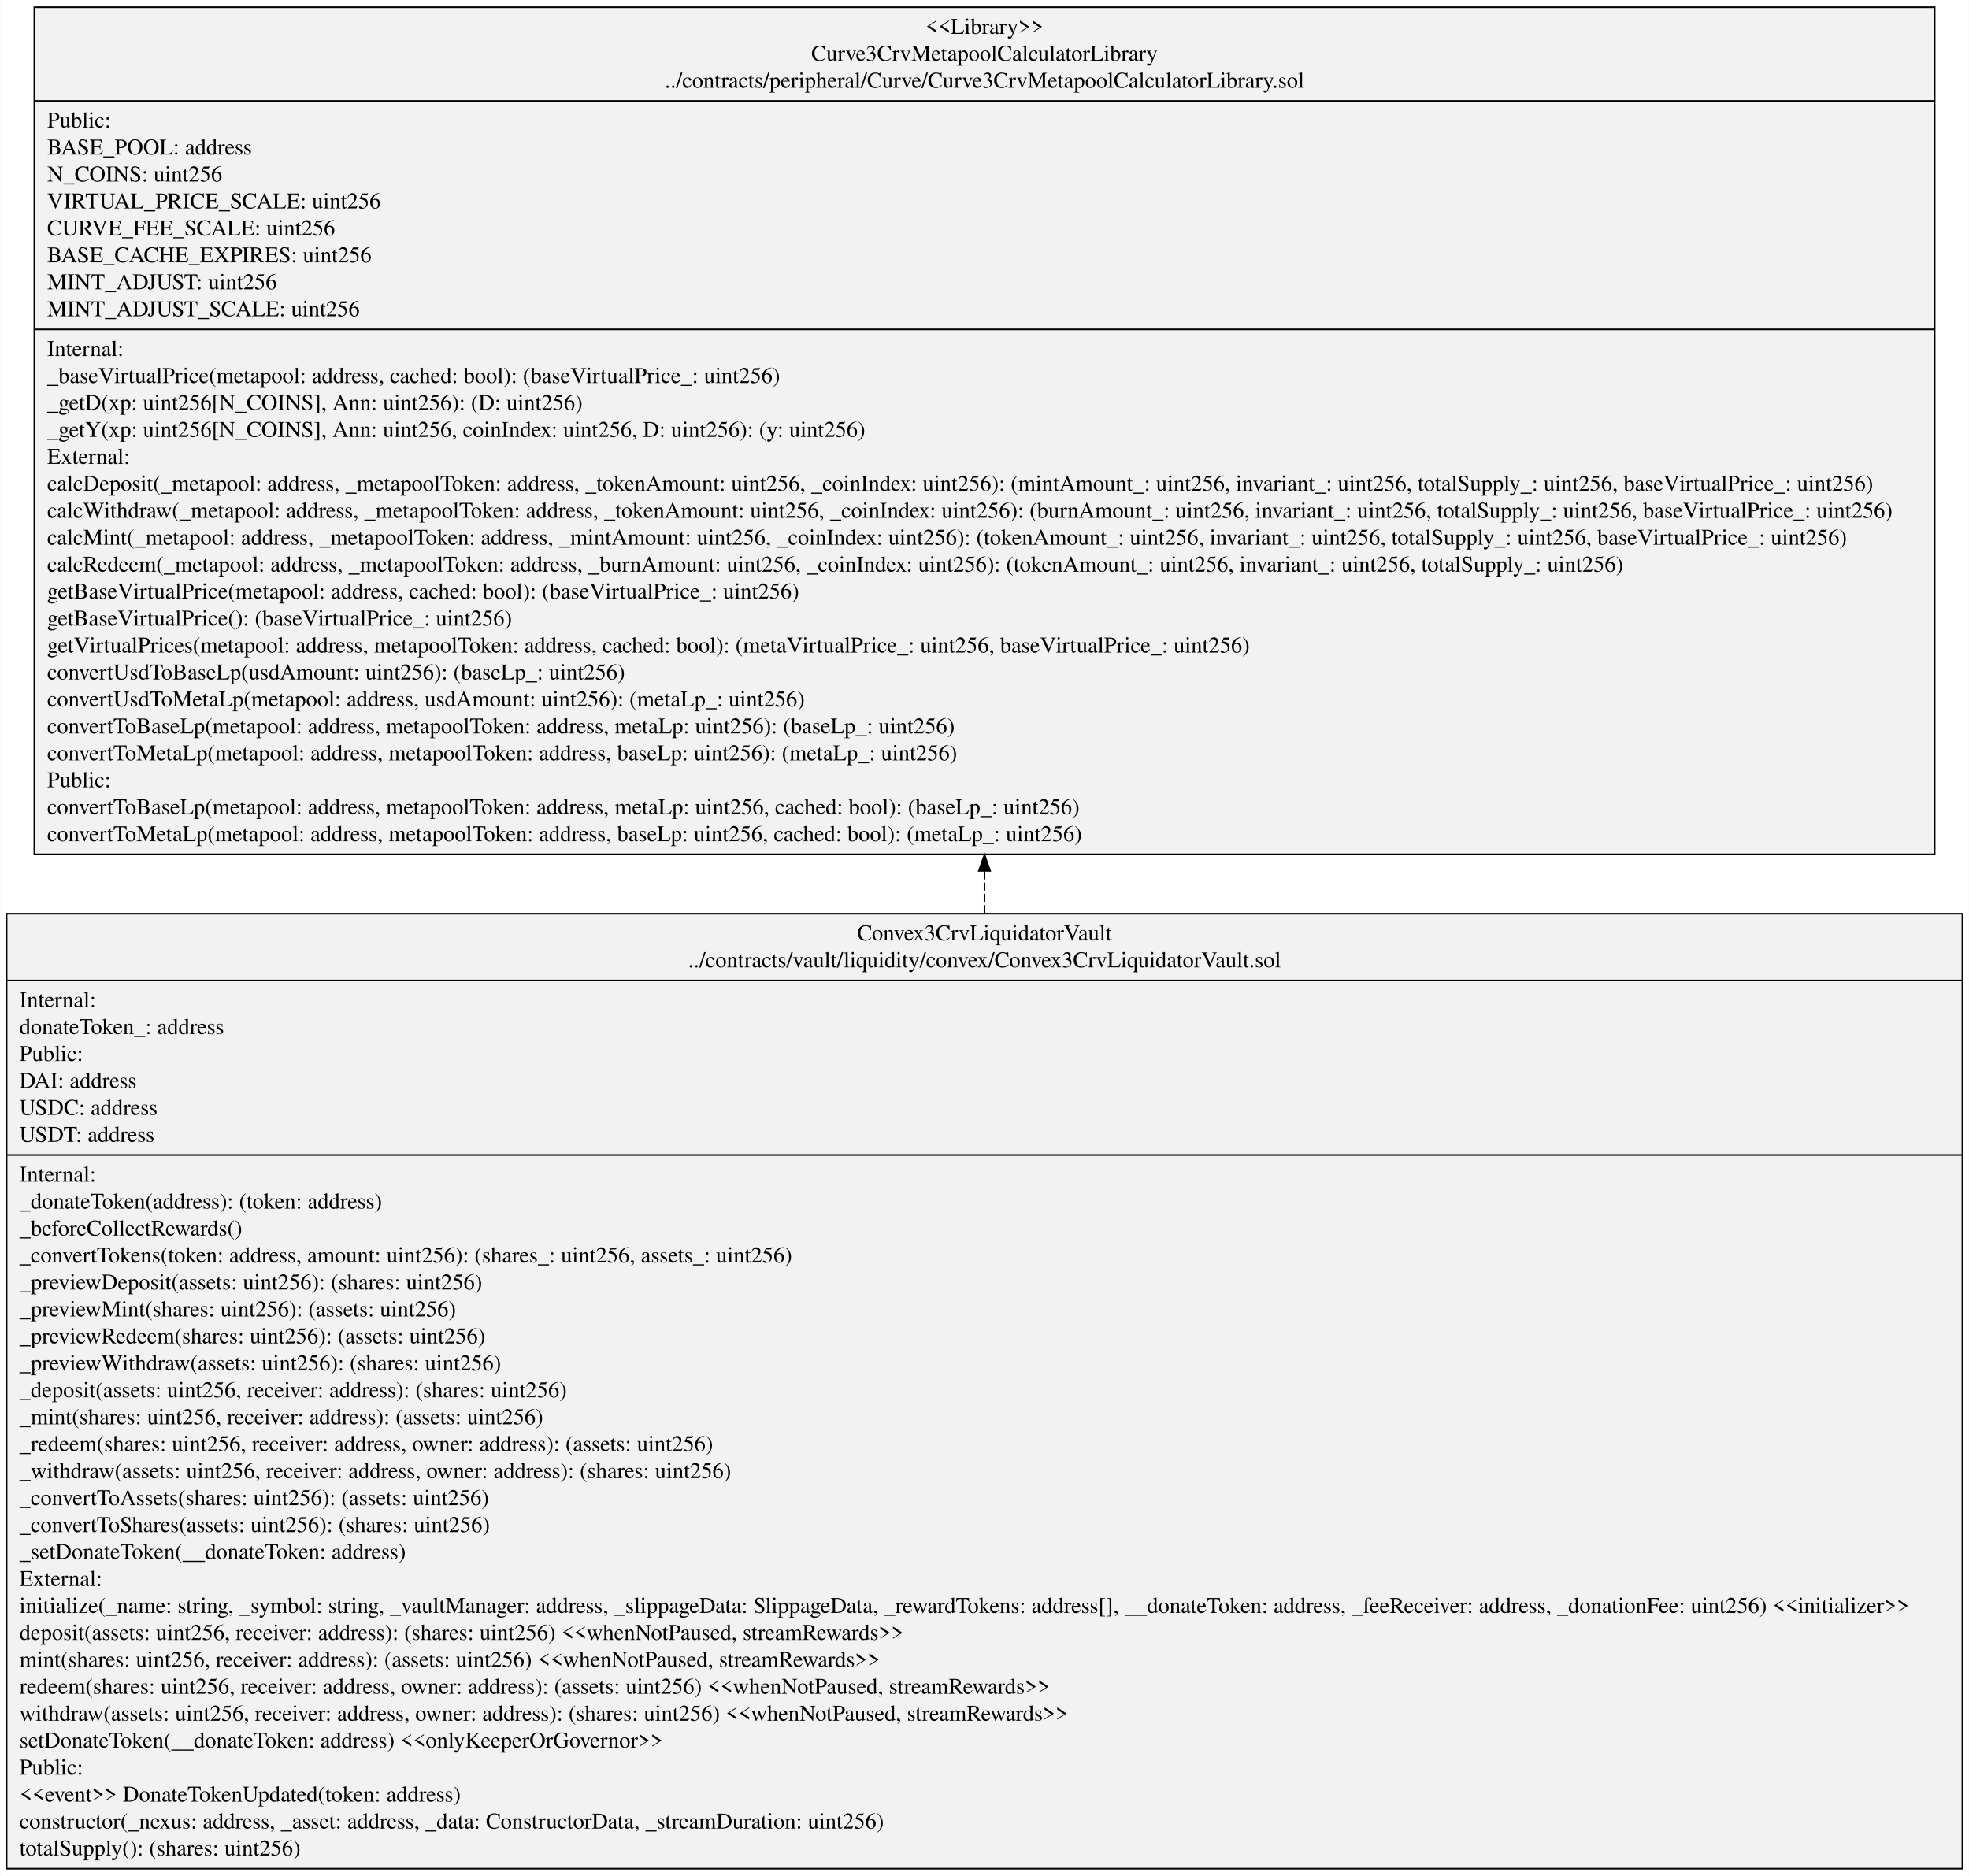
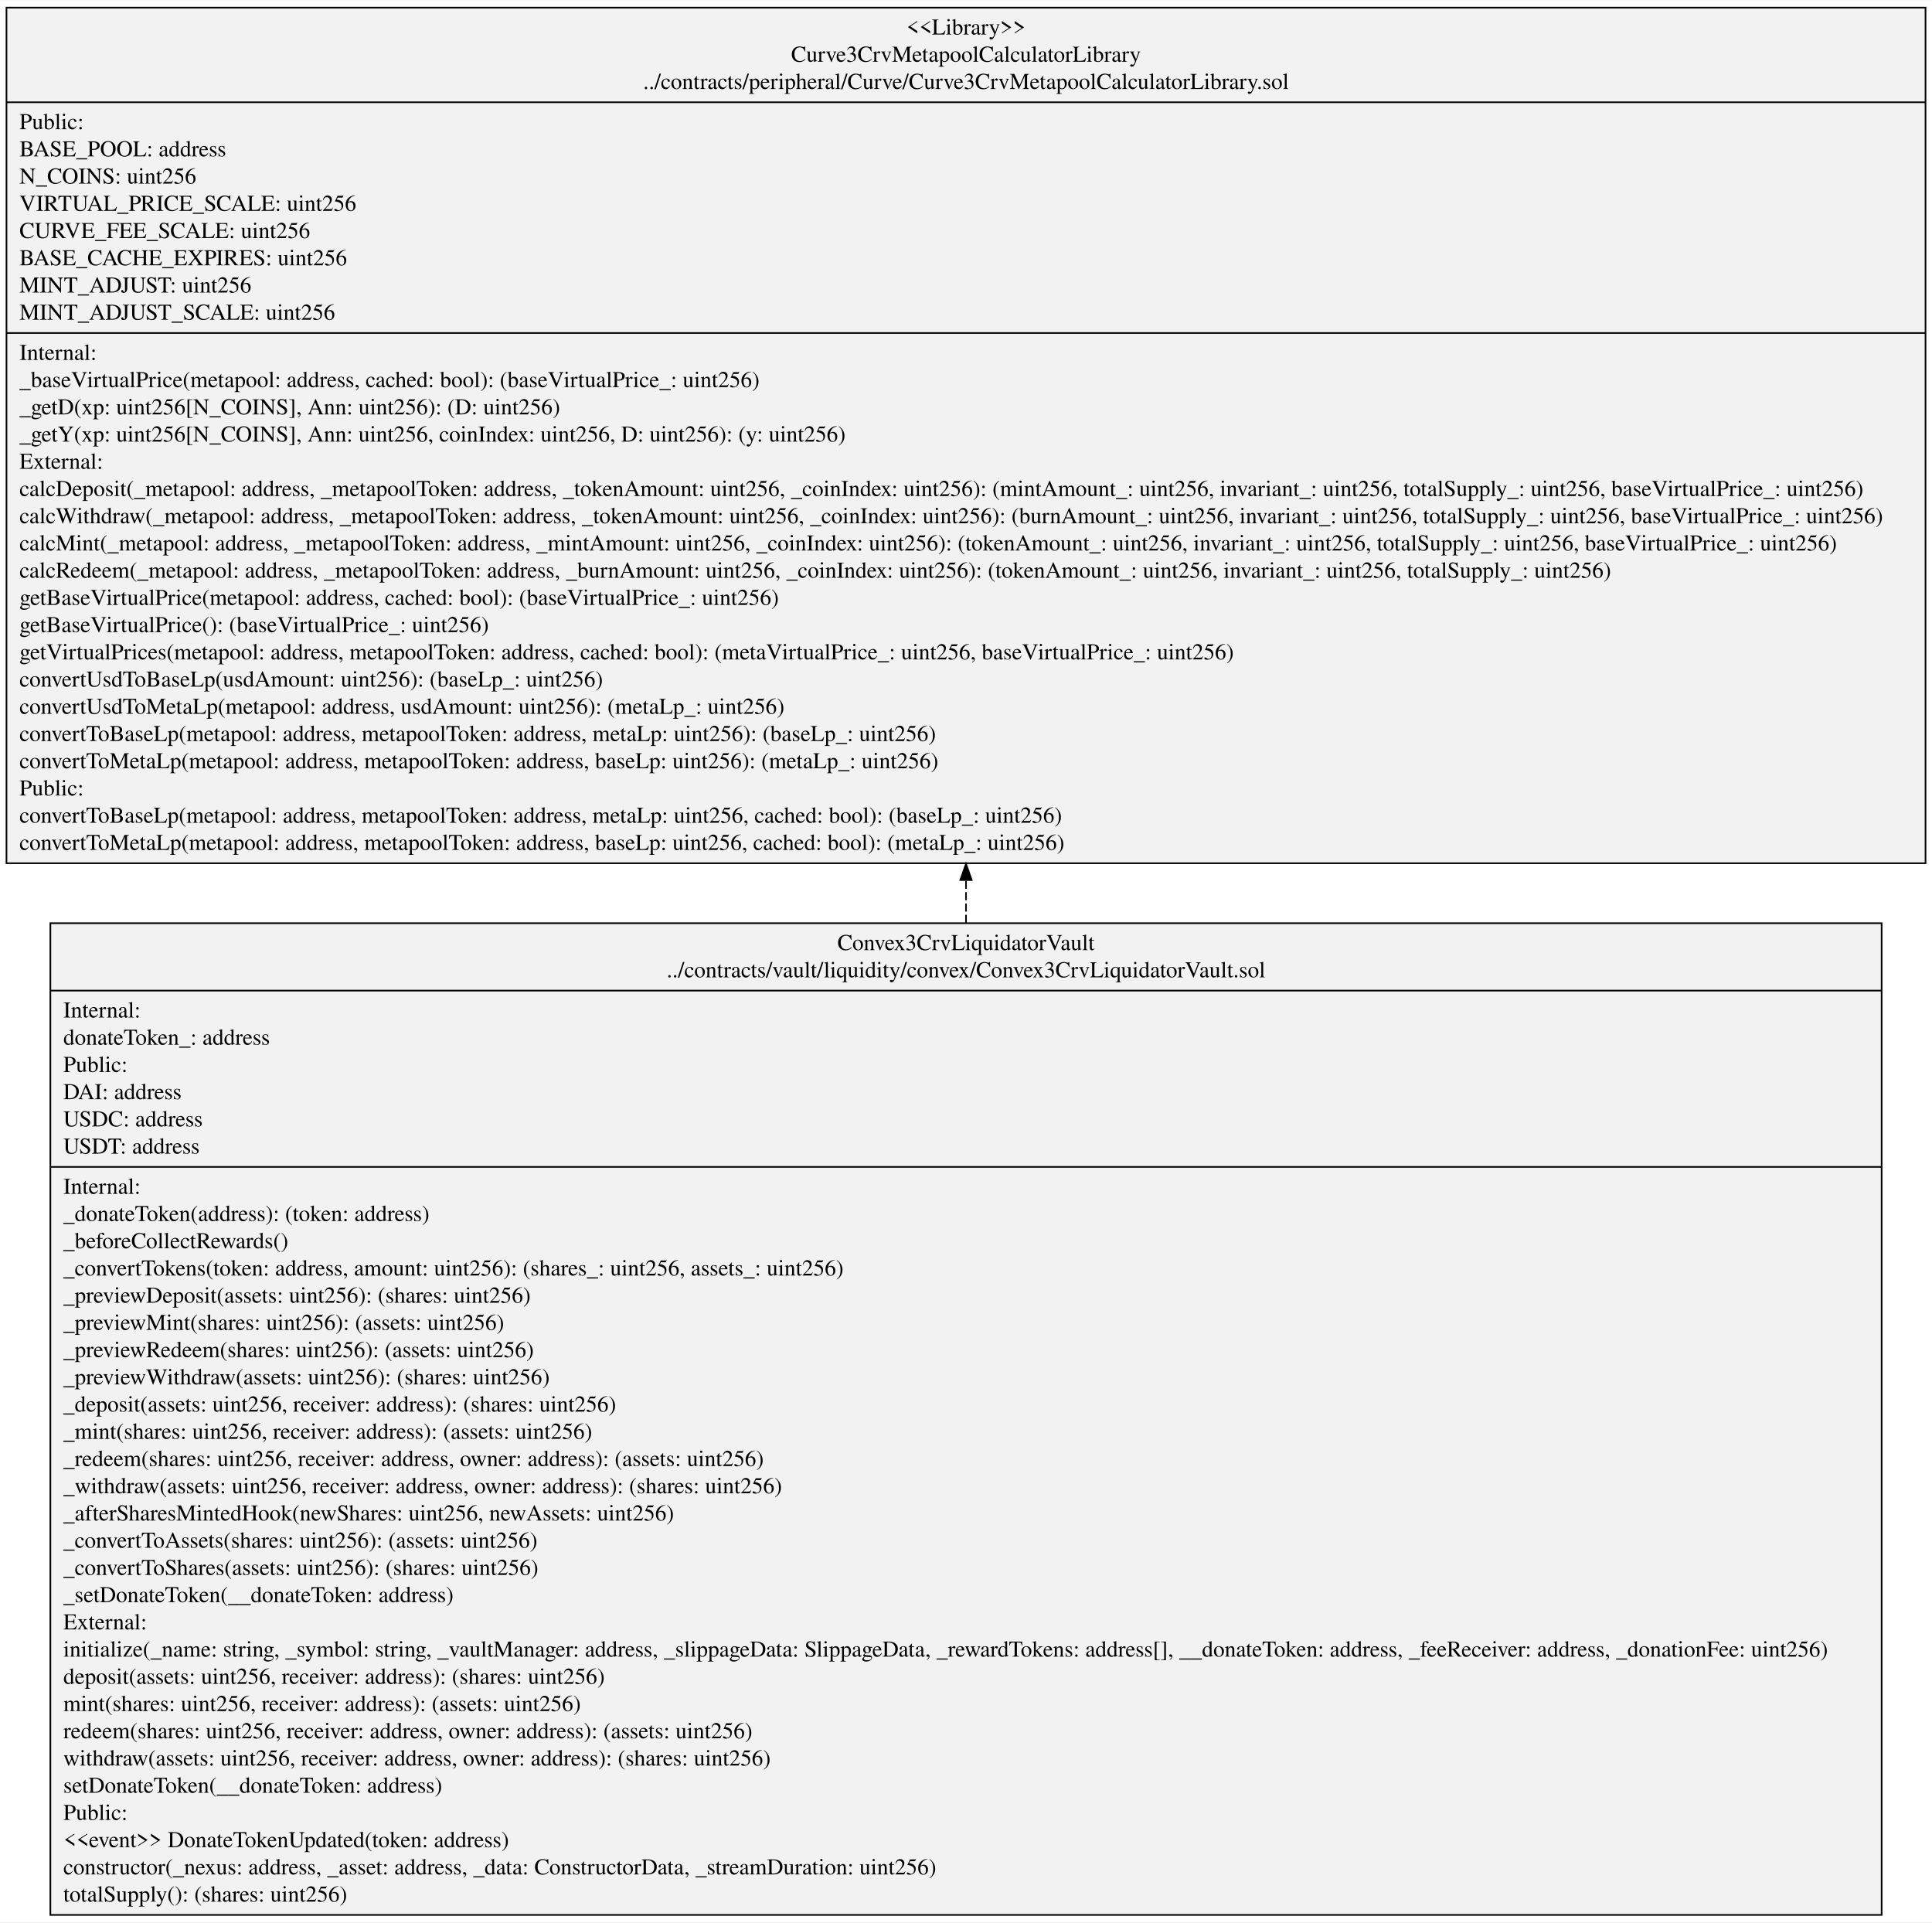
- <svg xmlns="http://www.w3.org/2000/svg" width="1227pt" height="1169pt" viewBox="0.00 0.00 1226.97 1169.20">
-   <g id="graph0" class="graph" transform="scale(1 1) rotate(0) translate(4 1165.2)">
-     <polygon fill="white" stroke="transparent" points="-4,4 -4,-1165.2 1222.97,-1165.2 1222.97,4 -4,4" />
+ <svg xmlns="http://www.w3.org/2000/svg" width="1192pt" height="1186pt" viewBox="0.00 0.00 1192.41 1186.00">
+   <g id="graph0" class="graph" transform="scale(1 1) rotate(0) translate(4 1182)">
+     <polygon fill="white" stroke="transparent" points="-4,4 -4,-1182 1188.41,-1182 1188.41,4 -4,4" />
    <g id="node1" class="node">
-       <polygon fill="#f2f2f2" stroke="black" points="17.28,-632.7 17.28,-1160.7 1201.69,-1160.7 1201.69,-632.7 17.28,-632.7" />
-       <text text-anchor="middle" x="609.48" y="-1144.1" font-family="Times,serif" font-size="14.00">&lt;&lt;Library&gt;&gt;</text>
-       <text text-anchor="middle" x="609.48" y="-1127.3" font-family="Times,serif" font-size="14.00">Curve3CrvMetapoolCalculatorLibrary</text>
-       <text text-anchor="middle" x="609.48" y="-1110.5" font-family="Times,serif" font-size="14.00">../contracts/peripheral/Curve/Curve3CrvMetapoolCalculatorLibrary.sol</text>
-       <polyline fill="none" stroke="black" points="17.28,-1102.3 1201.69,-1102.3 " />
-       <text text-anchor="start" x="25.28" y="-1085.7" font-family="Times,serif" font-size="14.00">Public:</text>
-       <text text-anchor="start" x="25.28" y="-1068.9" font-family="Times,serif" font-size="14.00">   BASE_POOL: address</text>
-       <text text-anchor="start" x="25.28" y="-1052.1" font-family="Times,serif" font-size="14.00">   N_COINS: uint256</text>
-       <text text-anchor="start" x="25.28" y="-1035.3" font-family="Times,serif" font-size="14.00">   VIRTUAL_PRICE_SCALE: uint256</text>
-       <text text-anchor="start" x="25.28" y="-1018.5" font-family="Times,serif" font-size="14.00">   CURVE_FEE_SCALE: uint256</text>
-       <text text-anchor="start" x="25.28" y="-1001.7" font-family="Times,serif" font-size="14.00">   BASE_CACHE_EXPIRES: uint256</text>
-       <text text-anchor="start" x="25.28" y="-984.9" font-family="Times,serif" font-size="14.00">   MINT_ADJUST: uint256</text>
-       <text text-anchor="start" x="25.28" y="-968.1" font-family="Times,serif" font-size="14.00">   MINT_ADJUST_SCALE: uint256</text>
-       <polyline fill="none" stroke="black" points="17.28,-959.9 1201.69,-959.9 " />
-       <text text-anchor="start" x="25.28" y="-943.3" font-family="Times,serif" font-size="14.00">Internal:</text>
-       <text text-anchor="start" x="25.28" y="-926.5" font-family="Times,serif" font-size="14.00">    _baseVirtualPrice(metapool: address, cached: bool): (baseVirtualPrice_: uint256)</text>
-       <text text-anchor="start" x="25.28" y="-909.7" font-family="Times,serif" font-size="14.00">    _getD(xp: uint256[N_COINS], Ann: uint256): (D: uint256)</text>
-       <text text-anchor="start" x="25.28" y="-892.9" font-family="Times,serif" font-size="14.00">    _getY(xp: uint256[N_COINS], Ann: uint256, coinIndex: uint256, D: uint256): (y: uint256)</text>
-       <text text-anchor="start" x="25.28" y="-876.1" font-family="Times,serif" font-size="14.00">External:</text>
-       <text text-anchor="start" x="25.28" y="-859.3" font-family="Times,serif" font-size="14.00">    calcDeposit(_metapool: address, _metapoolToken: address, _tokenAmount: uint256, _coinIndex: uint256): (mintAmount_: uint256, invariant_: uint256, totalSupply_: uint256, baseVirtualPrice_: uint256)</text>
-       <text text-anchor="start" x="25.28" y="-842.5" font-family="Times,serif" font-size="14.00">    calcWithdraw(_metapool: address, _metapoolToken: address, _tokenAmount: uint256, _coinIndex: uint256): (burnAmount_: uint256, invariant_: uint256, totalSupply_: uint256, baseVirtualPrice_: uint256)</text>
-       <text text-anchor="start" x="25.28" y="-825.7" font-family="Times,serif" font-size="14.00">    calcMint(_metapool: address, _metapoolToken: address, _mintAmount: uint256, _coinIndex: uint256): (tokenAmount_: uint256, invariant_: uint256, totalSupply_: uint256, baseVirtualPrice_: uint256)</text>
-       <text text-anchor="start" x="25.28" y="-808.9" font-family="Times,serif" font-size="14.00">    calcRedeem(_metapool: address, _metapoolToken: address, _burnAmount: uint256, _coinIndex: uint256): (tokenAmount_: uint256, invariant_: uint256, totalSupply_: uint256)</text>
-       <text text-anchor="start" x="25.28" y="-792.1" font-family="Times,serif" font-size="14.00">    getBaseVirtualPrice(metapool: address, cached: bool): (baseVirtualPrice_: uint256)</text>
-       <text text-anchor="start" x="25.28" y="-775.3" font-family="Times,serif" font-size="14.00">    getBaseVirtualPrice(): (baseVirtualPrice_: uint256)</text>
-       <text text-anchor="start" x="25.28" y="-758.5" font-family="Times,serif" font-size="14.00">    getVirtualPrices(metapool: address, metapoolToken: address, cached: bool): (metaVirtualPrice_: uint256, baseVirtualPrice_: uint256)</text>
-       <text text-anchor="start" x="25.28" y="-741.7" font-family="Times,serif" font-size="14.00">    convertUsdToBaseLp(usdAmount: uint256): (baseLp_: uint256)</text>
-       <text text-anchor="start" x="25.28" y="-724.9" font-family="Times,serif" font-size="14.00">    convertUsdToMetaLp(metapool: address, usdAmount: uint256): (metaLp_: uint256)</text>
-       <text text-anchor="start" x="25.28" y="-708.1" font-family="Times,serif" font-size="14.00">    convertToBaseLp(metapool: address, metapoolToken: address, metaLp: uint256): (baseLp_: uint256)</text>
-       <text text-anchor="start" x="25.28" y="-691.3" font-family="Times,serif" font-size="14.00">    convertToMetaLp(metapool: address, metapoolToken: address, baseLp: uint256): (metaLp_: uint256)</text>
-       <text text-anchor="start" x="25.28" y="-674.5" font-family="Times,serif" font-size="14.00">Public:</text>
-       <text text-anchor="start" x="25.28" y="-657.7" font-family="Times,serif" font-size="14.00">    convertToBaseLp(metapool: address, metapoolToken: address, metaLp: uint256, cached: bool): (baseLp_: uint256)</text>
-       <text text-anchor="start" x="25.28" y="-640.9" font-family="Times,serif" font-size="14.00">    convertToMetaLp(metapool: address, metapoolToken: address, baseLp: uint256, cached: bool): (metaLp_: uint256)</text>
+       <polygon fill="#f2f2f2" stroke="black" points="0,-649.5 0,-1177.5 1184.41,-1177.5 1184.41,-649.5 0,-649.5" />
+       <text text-anchor="middle" x="592.21" y="-1160.9" font-family="Times,serif" font-size="14.00">&lt;&lt;Library&gt;&gt;</text>
+       <text text-anchor="middle" x="592.21" y="-1144.1" font-family="Times,serif" font-size="14.00">Curve3CrvMetapoolCalculatorLibrary</text>
+       <text text-anchor="middle" x="592.21" y="-1127.3" font-family="Times,serif" font-size="14.00">../contracts/peripheral/Curve/Curve3CrvMetapoolCalculatorLibrary.sol</text>
+       <polyline fill="none" stroke="black" points="0,-1119.1 1184.41,-1119.1 " />
+       <text text-anchor="start" x="8" y="-1102.5" font-family="Times,serif" font-size="14.00">Public:</text>
+       <text text-anchor="start" x="8" y="-1085.7" font-family="Times,serif" font-size="14.00">   BASE_POOL: address</text>
+       <text text-anchor="start" x="8" y="-1068.9" font-family="Times,serif" font-size="14.00">   N_COINS: uint256</text>
+       <text text-anchor="start" x="8" y="-1052.1" font-family="Times,serif" font-size="14.00">   VIRTUAL_PRICE_SCALE: uint256</text>
+       <text text-anchor="start" x="8" y="-1035.3" font-family="Times,serif" font-size="14.00">   CURVE_FEE_SCALE: uint256</text>
+       <text text-anchor="start" x="8" y="-1018.5" font-family="Times,serif" font-size="14.00">   BASE_CACHE_EXPIRES: uint256</text>
+       <text text-anchor="start" x="8" y="-1001.7" font-family="Times,serif" font-size="14.00">   MINT_ADJUST: uint256</text>
+       <text text-anchor="start" x="8" y="-984.9" font-family="Times,serif" font-size="14.00">   MINT_ADJUST_SCALE: uint256</text>
+       <polyline fill="none" stroke="black" points="0,-976.7 1184.41,-976.7 " />
+       <text text-anchor="start" x="8" y="-960.1" font-family="Times,serif" font-size="14.00">Internal:</text>
+       <text text-anchor="start" x="8" y="-943.3" font-family="Times,serif" font-size="14.00">    _baseVirtualPrice(metapool: address, cached: bool): (baseVirtualPrice_: uint256)</text>
+       <text text-anchor="start" x="8" y="-926.5" font-family="Times,serif" font-size="14.00">    _getD(xp: uint256[N_COINS], Ann: uint256): (D: uint256)</text>
+       <text text-anchor="start" x="8" y="-909.7" font-family="Times,serif" font-size="14.00">    _getY(xp: uint256[N_COINS], Ann: uint256, coinIndex: uint256, D: uint256): (y: uint256)</text>
+       <text text-anchor="start" x="8" y="-892.9" font-family="Times,serif" font-size="14.00">External:</text>
+       <text text-anchor="start" x="8" y="-876.1" font-family="Times,serif" font-size="14.00">    calcDeposit(_metapool: address, _metapoolToken: address, _tokenAmount: uint256, _coinIndex: uint256): (mintAmount_: uint256, invariant_: uint256, totalSupply_: uint256, baseVirtualPrice_: uint256)</text>
+       <text text-anchor="start" x="8" y="-859.3" font-family="Times,serif" font-size="14.00">    calcWithdraw(_metapool: address, _metapoolToken: address, _tokenAmount: uint256, _coinIndex: uint256): (burnAmount_: uint256, invariant_: uint256, totalSupply_: uint256, baseVirtualPrice_: uint256)</text>
+       <text text-anchor="start" x="8" y="-842.5" font-family="Times,serif" font-size="14.00">    calcMint(_metapool: address, _metapoolToken: address, _mintAmount: uint256, _coinIndex: uint256): (tokenAmount_: uint256, invariant_: uint256, totalSupply_: uint256, baseVirtualPrice_: uint256)</text>
+       <text text-anchor="start" x="8" y="-825.7" font-family="Times,serif" font-size="14.00">    calcRedeem(_metapool: address, _metapoolToken: address, _burnAmount: uint256, _coinIndex: uint256): (tokenAmount_: uint256, invariant_: uint256, totalSupply_: uint256)</text>
+       <text text-anchor="start" x="8" y="-808.9" font-family="Times,serif" font-size="14.00">    getBaseVirtualPrice(metapool: address, cached: bool): (baseVirtualPrice_: uint256)</text>
+       <text text-anchor="start" x="8" y="-792.1" font-family="Times,serif" font-size="14.00">    getBaseVirtualPrice(): (baseVirtualPrice_: uint256)</text>
+       <text text-anchor="start" x="8" y="-775.3" font-family="Times,serif" font-size="14.00">    getVirtualPrices(metapool: address, metapoolToken: address, cached: bool): (metaVirtualPrice_: uint256, baseVirtualPrice_: uint256)</text>
+       <text text-anchor="start" x="8" y="-758.5" font-family="Times,serif" font-size="14.00">    convertUsdToBaseLp(usdAmount: uint256): (baseLp_: uint256)</text>
+       <text text-anchor="start" x="8" y="-741.7" font-family="Times,serif" font-size="14.00">    convertUsdToMetaLp(metapool: address, usdAmount: uint256): (metaLp_: uint256)</text>
+       <text text-anchor="start" x="8" y="-724.9" font-family="Times,serif" font-size="14.00">    convertToBaseLp(metapool: address, metapoolToken: address, metaLp: uint256): (baseLp_: uint256)</text>
+       <text text-anchor="start" x="8" y="-708.1" font-family="Times,serif" font-size="14.00">    convertToMetaLp(metapool: address, metapoolToken: address, baseLp: uint256): (metaLp_: uint256)</text>
+       <text text-anchor="start" x="8" y="-691.3" font-family="Times,serif" font-size="14.00">Public:</text>
+       <text text-anchor="start" x="8" y="-674.5" font-family="Times,serif" font-size="14.00">    convertToBaseLp(metapool: address, metapoolToken: address, metaLp: uint256, cached: bool): (baseLp_: uint256)</text>
+       <text text-anchor="start" x="8" y="-657.7" font-family="Times,serif" font-size="14.00">    convertToMetaLp(metapool: address, metapoolToken: address, baseLp: uint256, cached: bool): (metaLp_: uint256)</text>
    </g>
    <g id="node2" class="node">
-       <polygon fill="#f2f2f2" stroke="black" points="0,-0.5 0,-595.7 1218.97,-595.7 1218.97,-0.5 0,-0.5" />
-       <text text-anchor="middle" x="609.48" y="-579.1" font-family="Times,serif" font-size="14.00">Convex3CrvLiquidatorVault</text>
-       <text text-anchor="middle" x="609.48" y="-562.3" font-family="Times,serif" font-size="14.00">../contracts/vault/liquidity/convex/Convex3CrvLiquidatorVault.sol</text>
-       <polyline fill="none" stroke="black" points="0,-554.1 1218.97,-554.1 " />
-       <text text-anchor="start" x="8" y="-537.5" font-family="Times,serif" font-size="14.00">Internal:</text>
-       <text text-anchor="start" x="8" y="-520.7" font-family="Times,serif" font-size="14.00">   donateToken_: address</text>
-       <text text-anchor="start" x="8" y="-503.9" font-family="Times,serif" font-size="14.00">Public:</text>
-       <text text-anchor="start" x="8" y="-487.1" font-family="Times,serif" font-size="14.00">   DAI: address</text>
-       <text text-anchor="start" x="8" y="-470.3" font-family="Times,serif" font-size="14.00">   USDC: address</text>
-       <text text-anchor="start" x="8" y="-453.5" font-family="Times,serif" font-size="14.00">   USDT: address</text>
-       <polyline fill="none" stroke="black" points="0,-445.3 1218.97,-445.3 " />
-       <text text-anchor="start" x="8" y="-428.7" font-family="Times,serif" font-size="14.00">Internal:</text>
-       <text text-anchor="start" x="8" y="-411.9" font-family="Times,serif" font-size="14.00">    _donateToken(address): (token: address)</text>
-       <text text-anchor="start" x="8" y="-395.1" font-family="Times,serif" font-size="14.00">    _beforeCollectRewards()</text>
-       <text text-anchor="start" x="8" y="-378.3" font-family="Times,serif" font-size="14.00">    _convertTokens(token: address, amount: uint256): (shares_: uint256, assets_: uint256)</text>
-       <text text-anchor="start" x="8" y="-361.5" font-family="Times,serif" font-size="14.00">    _previewDeposit(assets: uint256): (shares: uint256)</text>
-       <text text-anchor="start" x="8" y="-344.7" font-family="Times,serif" font-size="14.00">    _previewMint(shares: uint256): (assets: uint256)</text>
-       <text text-anchor="start" x="8" y="-327.9" font-family="Times,serif" font-size="14.00">    _previewRedeem(shares: uint256): (assets: uint256)</text>
-       <text text-anchor="start" x="8" y="-311.1" font-family="Times,serif" font-size="14.00">    _previewWithdraw(assets: uint256): (shares: uint256)</text>
-       <text text-anchor="start" x="8" y="-294.3" font-family="Times,serif" font-size="14.00">    _deposit(assets: uint256, receiver: address): (shares: uint256)</text>
-       <text text-anchor="start" x="8" y="-277.5" font-family="Times,serif" font-size="14.00">    _mint(shares: uint256, receiver: address): (assets: uint256)</text>
-       <text text-anchor="start" x="8" y="-260.7" font-family="Times,serif" font-size="14.00">    _redeem(shares: uint256, receiver: address, owner: address): (assets: uint256)</text>
-       <text text-anchor="start" x="8" y="-243.9" font-family="Times,serif" font-size="14.00">    _withdraw(assets: uint256, receiver: address, owner: address): (shares: uint256)</text>
-       <text text-anchor="start" x="8" y="-227.1" font-family="Times,serif" font-size="14.00">    _convertToAssets(shares: uint256): (assets: uint256)</text>
-       <text text-anchor="start" x="8" y="-210.3" font-family="Times,serif" font-size="14.00">    _convertToShares(assets: uint256): (shares: uint256)</text>
-       <text text-anchor="start" x="8" y="-193.5" font-family="Times,serif" font-size="14.00">    _setDonateToken(__donateToken: address)</text>
-       <text text-anchor="start" x="8" y="-176.7" font-family="Times,serif" font-size="14.00">External:</text>
-       <text text-anchor="start" x="8" y="-159.9" font-family="Times,serif" font-size="14.00">    initialize(_name: string, _symbol: string, _vaultManager: address, _slippageData: SlippageData, _rewardTokens: address[], __donateToken: address, _feeReceiver: address, _donationFee: uint256) &lt;&lt;initializer&gt;&gt;</text>
-       <text text-anchor="start" x="8" y="-143.1" font-family="Times,serif" font-size="14.00">    deposit(assets: uint256, receiver: address): (shares: uint256) &lt;&lt;whenNotPaused, streamRewards&gt;&gt;</text>
-       <text text-anchor="start" x="8" y="-126.3" font-family="Times,serif" font-size="14.00">    mint(shares: uint256, receiver: address): (assets: uint256) &lt;&lt;whenNotPaused, streamRewards&gt;&gt;</text>
-       <text text-anchor="start" x="8" y="-109.5" font-family="Times,serif" font-size="14.00">    redeem(shares: uint256, receiver: address, owner: address): (assets: uint256) &lt;&lt;whenNotPaused, streamRewards&gt;&gt;</text>
-       <text text-anchor="start" x="8" y="-92.7" font-family="Times,serif" font-size="14.00">    withdraw(assets: uint256, receiver: address, owner: address): (shares: uint256) &lt;&lt;whenNotPaused, streamRewards&gt;&gt;</text>
-       <text text-anchor="start" x="8" y="-75.9" font-family="Times,serif" font-size="14.00">    setDonateToken(__donateToken: address) &lt;&lt;onlyKeeperOrGovernor&gt;&gt;</text>
-       <text text-anchor="start" x="8" y="-59.1" font-family="Times,serif" font-size="14.00">Public:</text>
-       <text text-anchor="start" x="8" y="-42.3" font-family="Times,serif" font-size="14.00">    &lt;&lt;event&gt;&gt; DonateTokenUpdated(token: address)</text>
-       <text text-anchor="start" x="8" y="-25.5" font-family="Times,serif" font-size="14.00">    constructor(_nexus: address, _asset: address, _data: ConstructorData, _streamDuration: uint256)</text>
-       <text text-anchor="start" x="8" y="-8.7" font-family="Times,serif" font-size="14.00">    totalSupply(): (shares: uint256)</text>
+       <polygon fill="#f2f2f2" stroke="black" points="27.08,-0.5 27.08,-612.5 1157.33,-612.5 1157.33,-0.5 27.08,-0.5" />
+       <text text-anchor="middle" x="592.21" y="-595.9" font-family="Times,serif" font-size="14.00">Convex3CrvLiquidatorVault</text>
+       <text text-anchor="middle" x="592.21" y="-579.1" font-family="Times,serif" font-size="14.00">../contracts/vault/liquidity/convex/Convex3CrvLiquidatorVault.sol</text>
+       <polyline fill="none" stroke="black" points="27.08,-570.9 1157.33,-570.9 " />
+       <text text-anchor="start" x="35.08" y="-554.3" font-family="Times,serif" font-size="14.00">Internal:</text>
+       <text text-anchor="start" x="35.08" y="-537.5" font-family="Times,serif" font-size="14.00">   donateToken_: address</text>
+       <text text-anchor="start" x="35.08" y="-520.7" font-family="Times,serif" font-size="14.00">Public:</text>
+       <text text-anchor="start" x="35.08" y="-503.9" font-family="Times,serif" font-size="14.00">   DAI: address</text>
+       <text text-anchor="start" x="35.08" y="-487.1" font-family="Times,serif" font-size="14.00">   USDC: address</text>
+       <text text-anchor="start" x="35.08" y="-470.3" font-family="Times,serif" font-size="14.00">   USDT: address</text>
+       <polyline fill="none" stroke="black" points="27.08,-462.1 1157.33,-462.1 " />
+       <text text-anchor="start" x="35.08" y="-445.5" font-family="Times,serif" font-size="14.00">Internal:</text>
+       <text text-anchor="start" x="35.08" y="-428.7" font-family="Times,serif" font-size="14.00">    _donateToken(address): (token: address)</text>
+       <text text-anchor="start" x="35.08" y="-411.9" font-family="Times,serif" font-size="14.00">    _beforeCollectRewards()</text>
+       <text text-anchor="start" x="35.08" y="-395.1" font-family="Times,serif" font-size="14.00">    _convertTokens(token: address, amount: uint256): (shares_: uint256, assets_: uint256)</text>
+       <text text-anchor="start" x="35.08" y="-378.3" font-family="Times,serif" font-size="14.00">    _previewDeposit(assets: uint256): (shares: uint256)</text>
+       <text text-anchor="start" x="35.08" y="-361.5" font-family="Times,serif" font-size="14.00">    _previewMint(shares: uint256): (assets: uint256)</text>
+       <text text-anchor="start" x="35.08" y="-344.7" font-family="Times,serif" font-size="14.00">    _previewRedeem(shares: uint256): (assets: uint256)</text>
+       <text text-anchor="start" x="35.08" y="-327.9" font-family="Times,serif" font-size="14.00">    _previewWithdraw(assets: uint256): (shares: uint256)</text>
+       <text text-anchor="start" x="35.08" y="-311.1" font-family="Times,serif" font-size="14.00">    _deposit(assets: uint256, receiver: address): (shares: uint256)</text>
+       <text text-anchor="start" x="35.08" y="-294.3" font-family="Times,serif" font-size="14.00">    _mint(shares: uint256, receiver: address): (assets: uint256)</text>
+       <text text-anchor="start" x="35.08" y="-277.5" font-family="Times,serif" font-size="14.00">    _redeem(shares: uint256, receiver: address, owner: address): (assets: uint256)</text>
+       <text text-anchor="start" x="35.08" y="-260.7" font-family="Times,serif" font-size="14.00">    _withdraw(assets: uint256, receiver: address, owner: address): (shares: uint256)</text>
+       <text text-anchor="start" x="35.08" y="-243.9" font-family="Times,serif" font-size="14.00">    _afterSharesMintedHook(newShares: uint256, newAssets: uint256)</text>
+       <text text-anchor="start" x="35.08" y="-227.1" font-family="Times,serif" font-size="14.00">    _convertToAssets(shares: uint256): (assets: uint256)</text>
+       <text text-anchor="start" x="35.08" y="-210.3" font-family="Times,serif" font-size="14.00">    _convertToShares(assets: uint256): (shares: uint256)</text>
+       <text text-anchor="start" x="35.08" y="-193.5" font-family="Times,serif" font-size="14.00">    _setDonateToken(__donateToken: address)</text>
+       <text text-anchor="start" x="35.08" y="-176.7" font-family="Times,serif" font-size="14.00">External:</text>
+       <text text-anchor="start" x="35.08" y="-159.9" font-family="Times,serif" font-size="14.00">    initialize(_name: string, _symbol: string, _vaultManager: address, _slippageData: SlippageData, _rewardTokens: address[], __donateToken: address, _feeReceiver: address, _donationFee: uint256)</text>
+       <text text-anchor="start" x="35.08" y="-143.1" font-family="Times,serif" font-size="14.00">    deposit(assets: uint256, receiver: address): (shares: uint256)</text>
+       <text text-anchor="start" x="35.08" y="-126.3" font-family="Times,serif" font-size="14.00">    mint(shares: uint256, receiver: address): (assets: uint256)</text>
+       <text text-anchor="start" x="35.08" y="-109.5" font-family="Times,serif" font-size="14.00">    redeem(shares: uint256, receiver: address, owner: address): (assets: uint256)</text>
+       <text text-anchor="start" x="35.08" y="-92.7" font-family="Times,serif" font-size="14.00">    withdraw(assets: uint256, receiver: address, owner: address): (shares: uint256)</text>
+       <text text-anchor="start" x="35.08" y="-75.9" font-family="Times,serif" font-size="14.00">    setDonateToken(__donateToken: address)</text>
+       <text text-anchor="start" x="35.08" y="-59.1" font-family="Times,serif" font-size="14.00">Public:</text>
+       <text text-anchor="start" x="35.08" y="-42.3" font-family="Times,serif" font-size="14.00">    &lt;&lt;event&gt;&gt; DonateTokenUpdated(token: address)</text>
+       <text text-anchor="start" x="35.08" y="-25.5" font-family="Times,serif" font-size="14.00">    constructor(_nexus: address, _asset: address, _data: ConstructorData, _streamDuration: uint256)</text>
+       <text text-anchor="start" x="35.08" y="-8.7" font-family="Times,serif" font-size="14.00">    totalSupply(): (shares: uint256)</text>
    </g>
    <g id="edge1" class="edge">
-       <path fill="none" stroke="black" stroke-dasharray="5,2" d="M609.48,-596.09C609.48,-604.8 609.48,-613.52 609.48,-622.21" />
-       <polygon fill="black" stroke="black" points="605.98,-622.39 609.48,-632.39 612.98,-622.39 605.98,-622.39" />
+       <path fill="none" stroke="black" stroke-dasharray="5,2" d="M592.21,-612.66C592.21,-621.42 592.21,-630.17 592.21,-638.9" />
+       <polygon fill="black" stroke="black" points="588.71,-639.12 592.21,-649.12 595.71,-639.12 588.71,-639.12" />
    </g>
  </g>
</svg>
